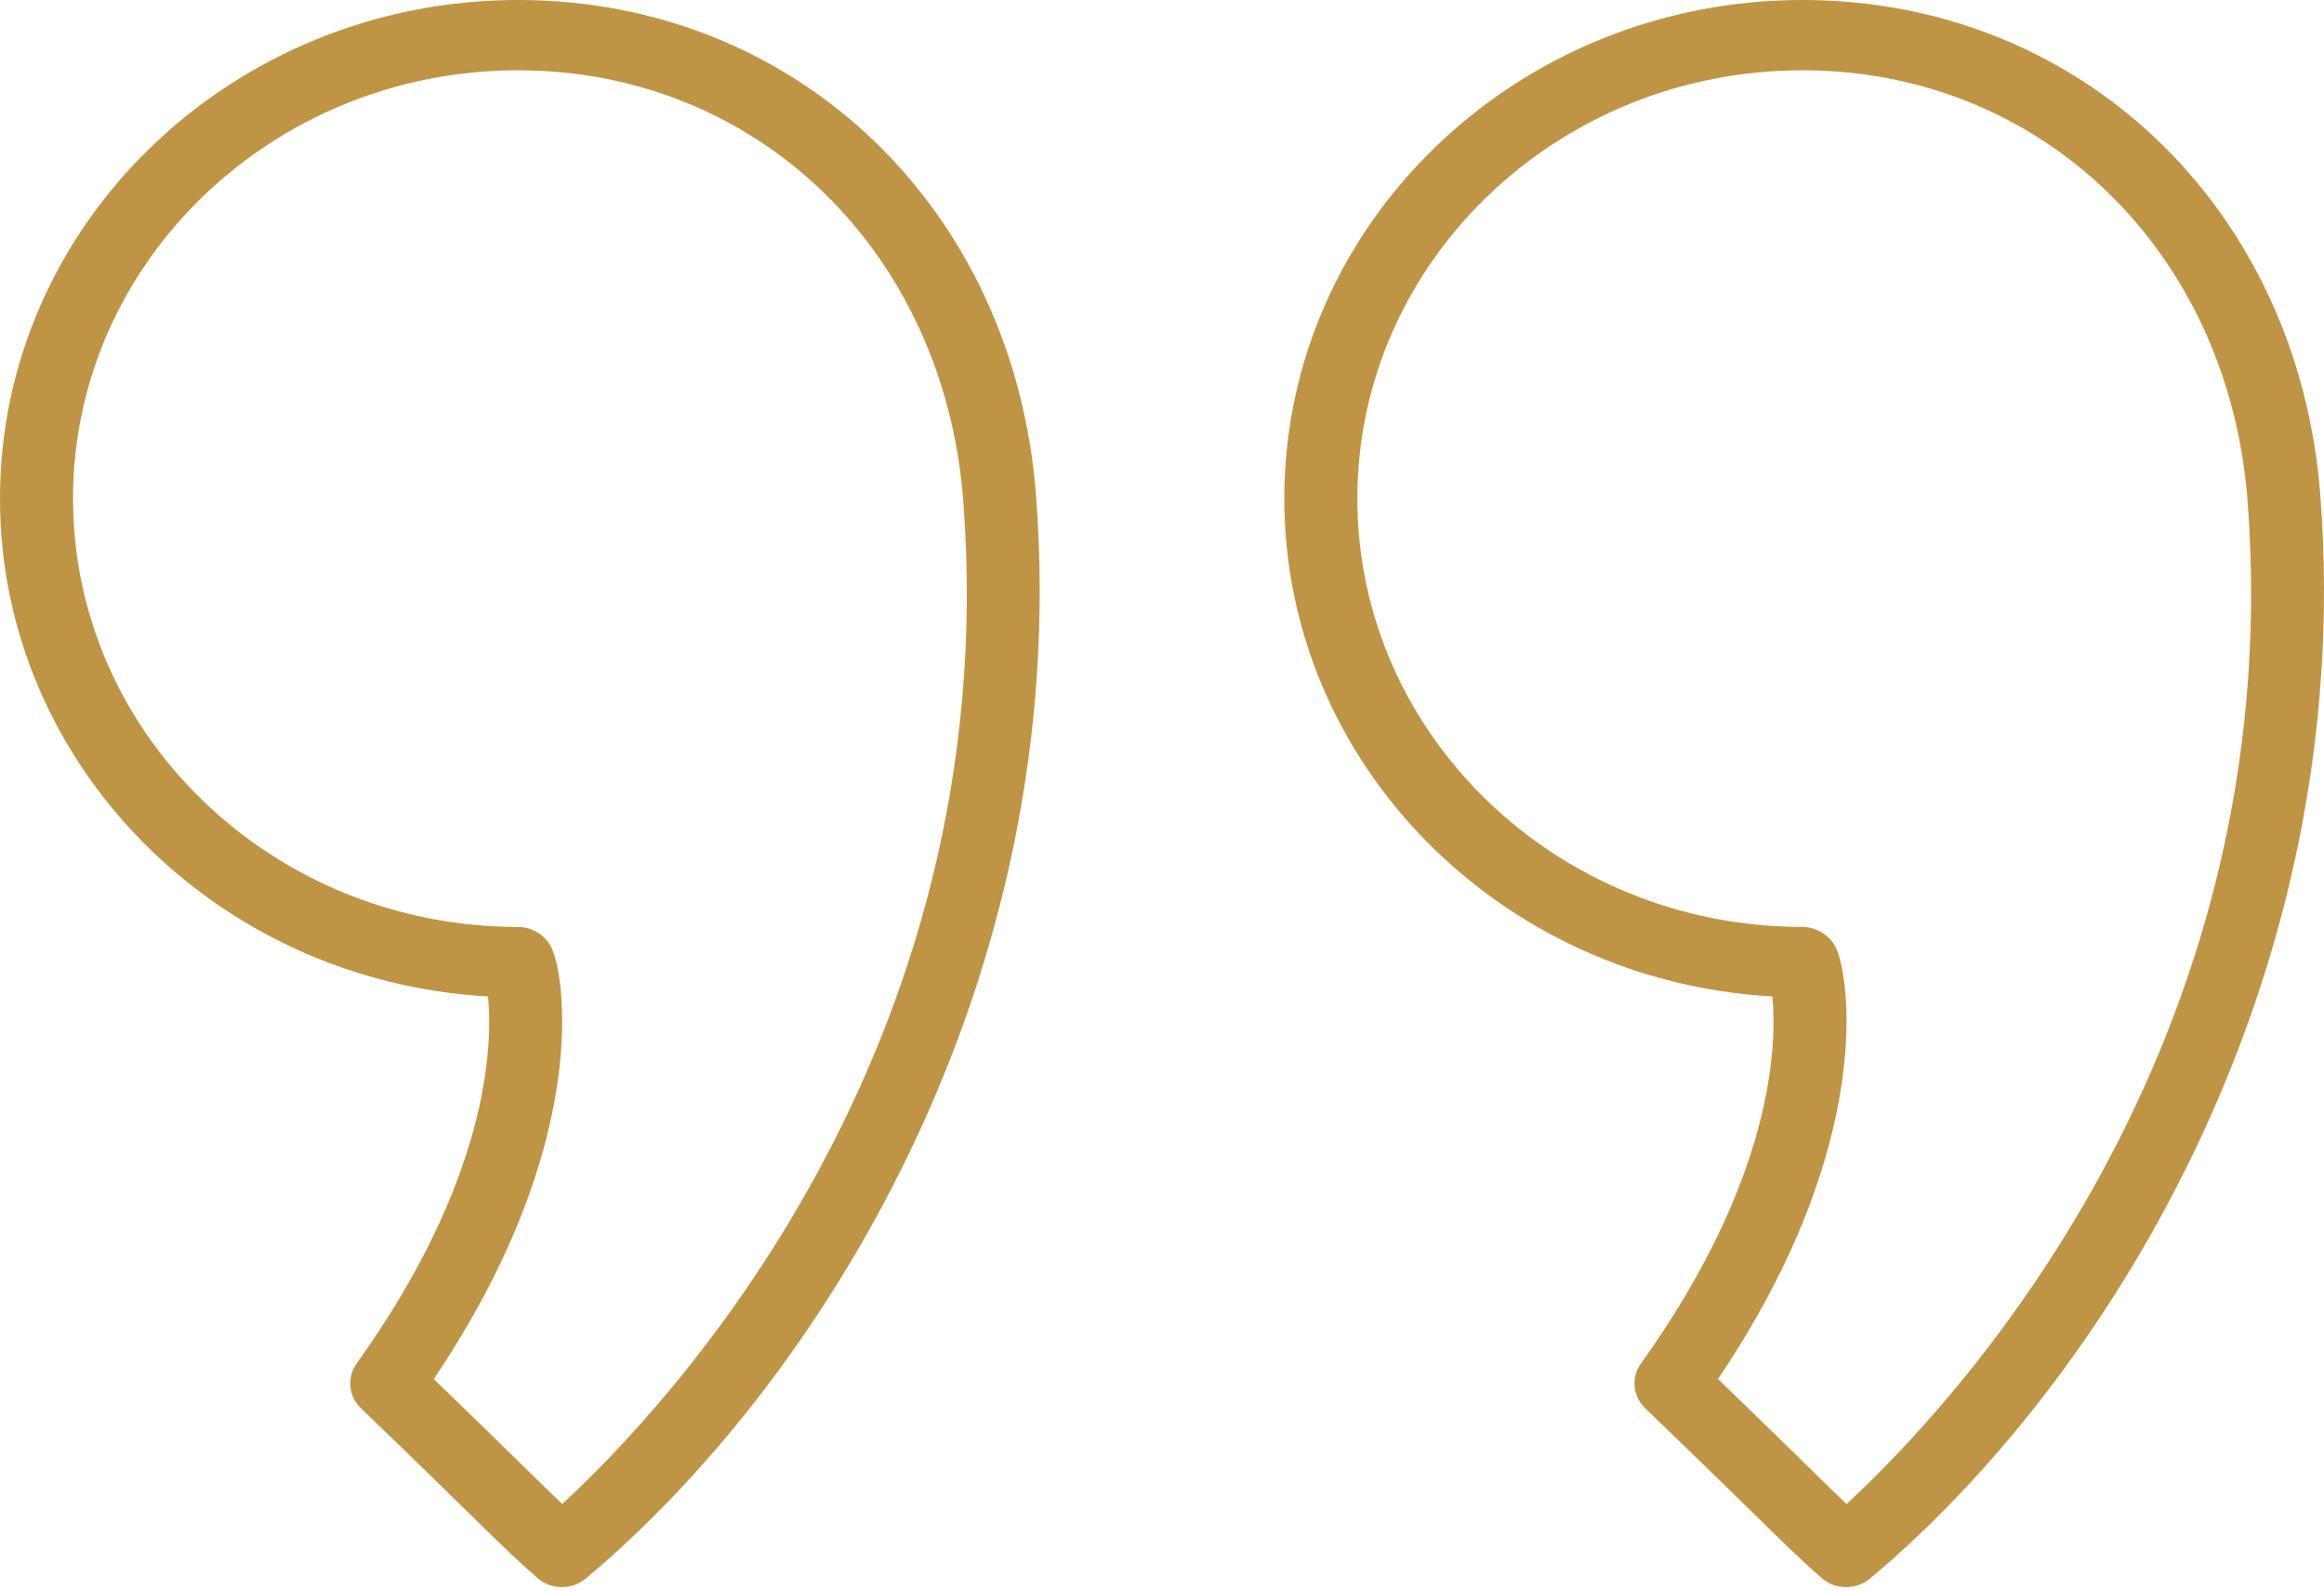
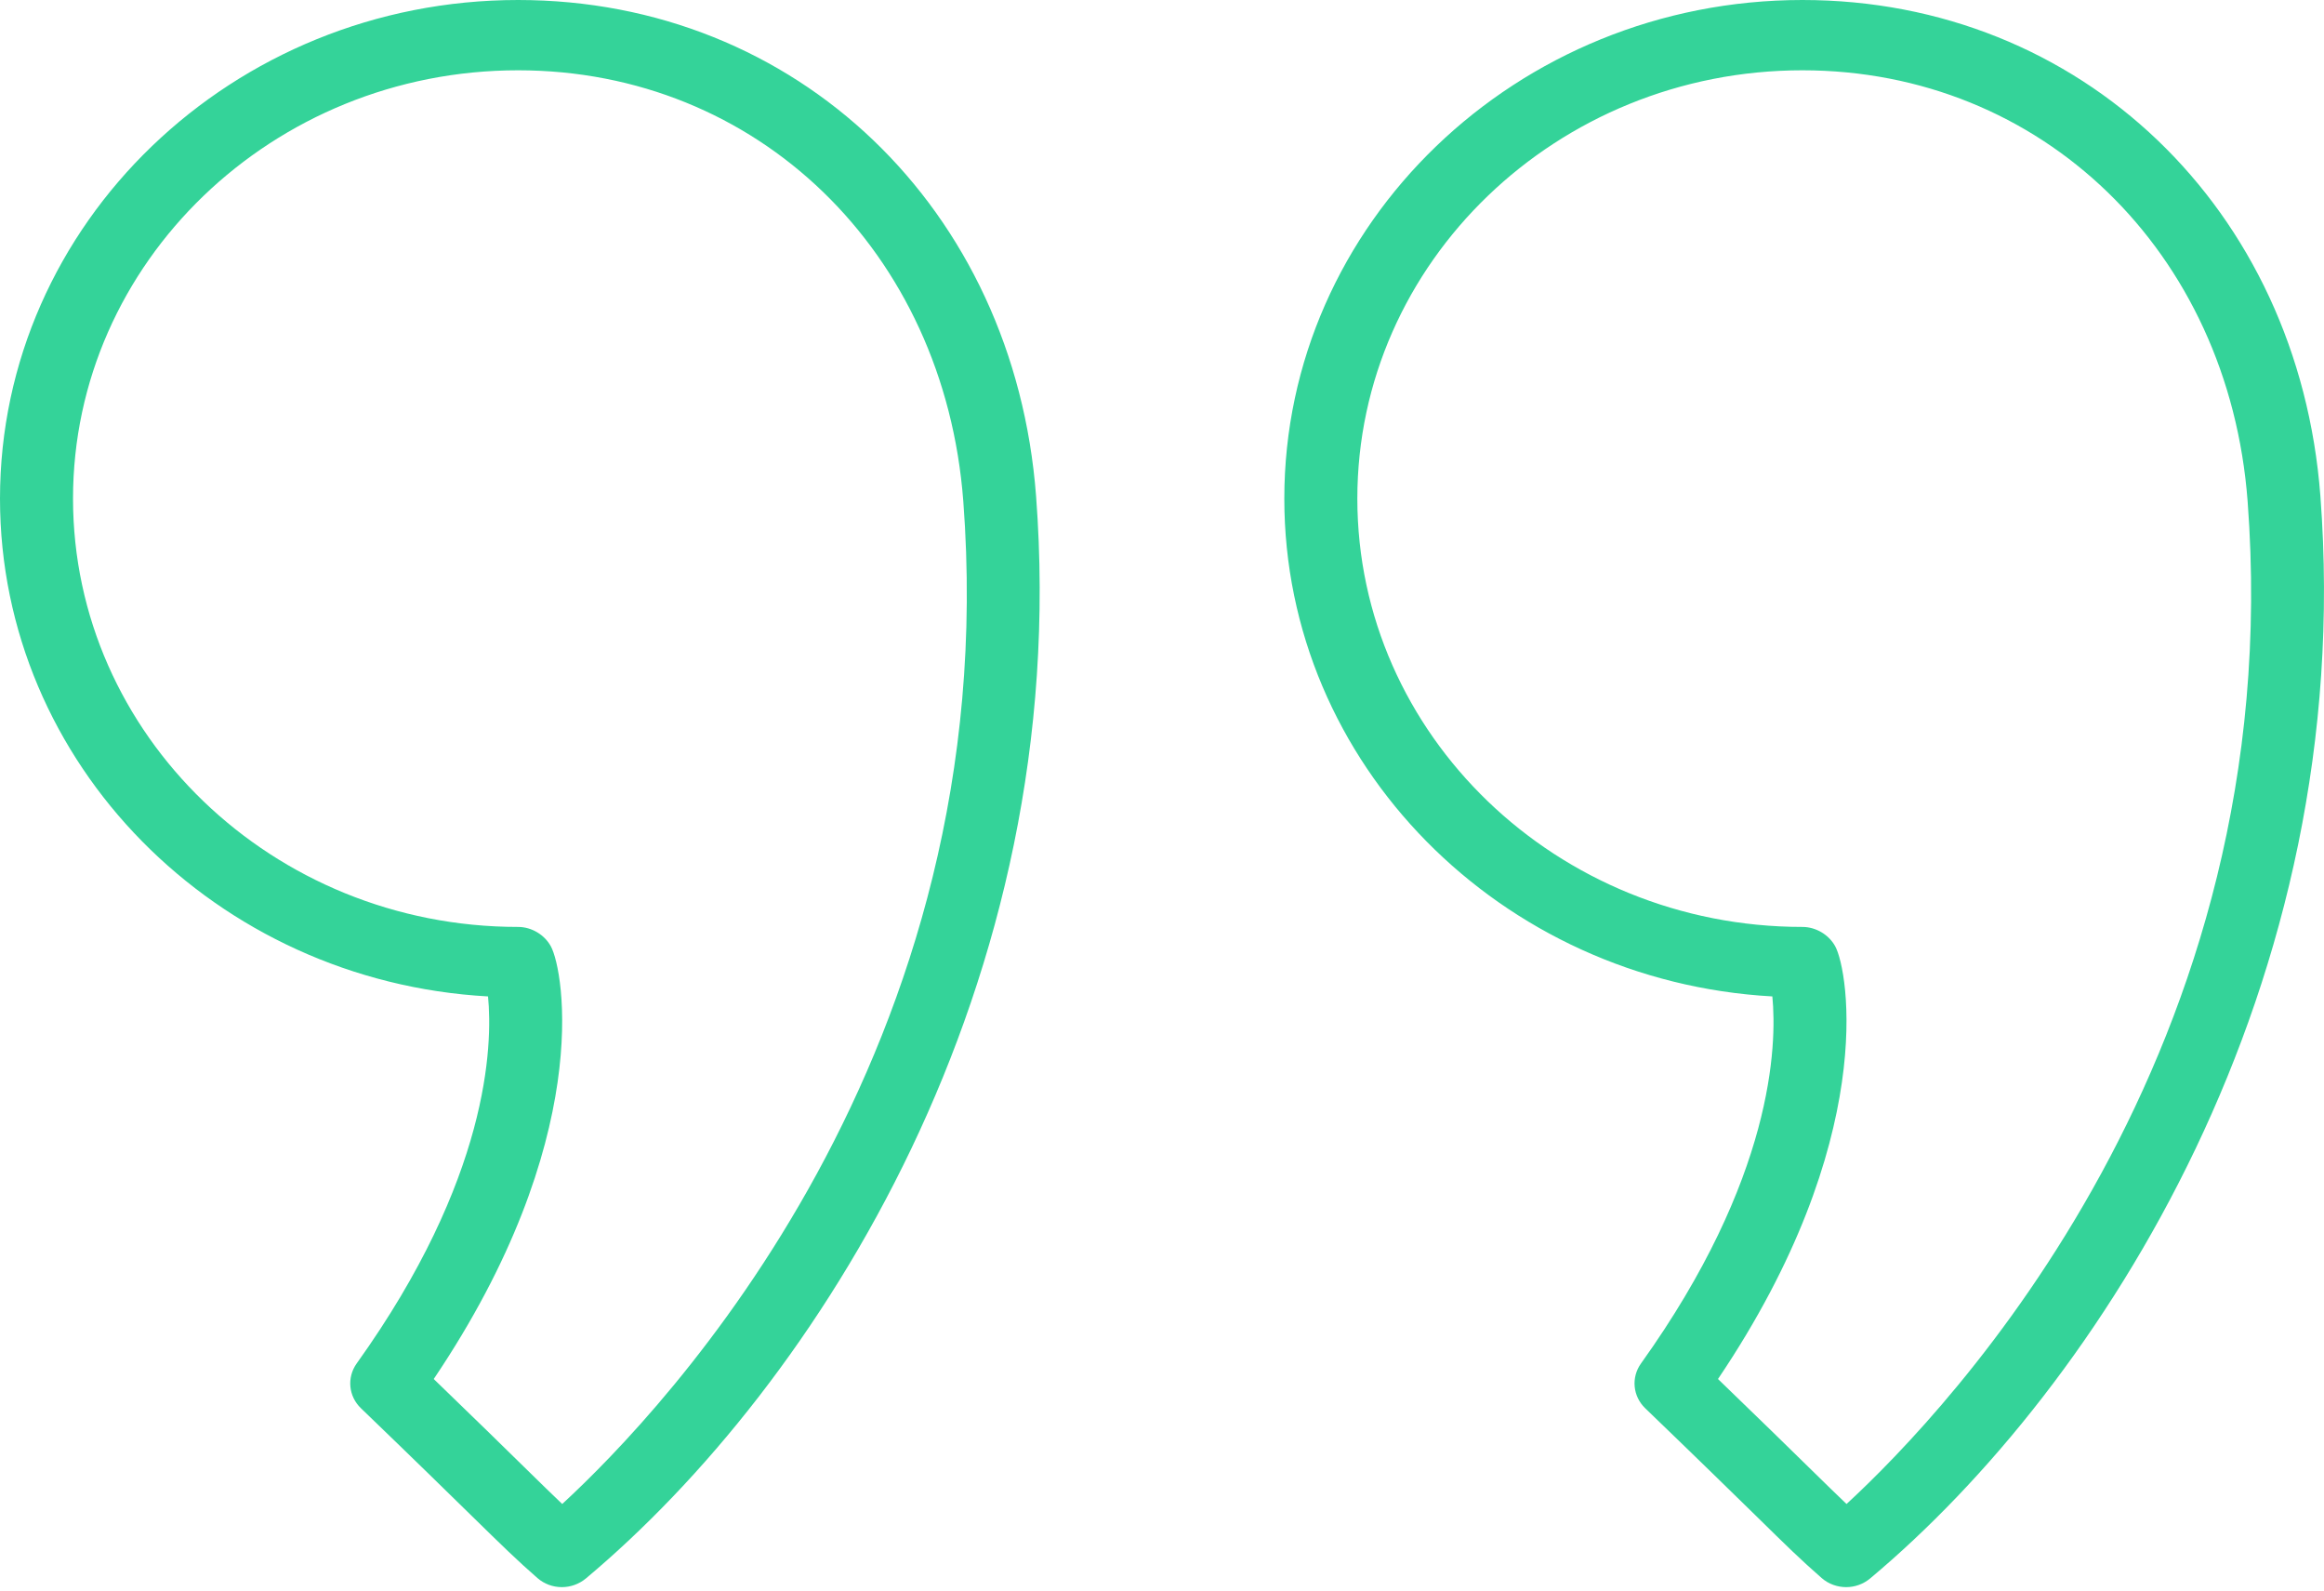
<svg xmlns="http://www.w3.org/2000/svg" width="38" height="26" viewBox="0 0 38 26" fill="none">
-   <path d="M8.471 0C3.8 0 0 3.656 0 8.15C0 12.486 3.536 16.042 7.98 16.288C8.057 17.087 7.999 19.262 5.832 22.288C5.669 22.517 5.698 22.824 5.902 23.02C6.788 23.873 7.336 24.41 7.72 24.786C8.222 25.277 8.451 25.502 8.786 25.794C8.9 25.894 9.043 25.944 9.187 25.944C9.327 25.944 9.466 25.896 9.579 25.803C13.354 22.642 17.548 16.111 16.941 8.109C16.585 3.41 13.024 0 8.471 0ZM9.193 24.585C9.03 24.431 8.845 24.249 8.571 23.981C8.239 23.655 7.783 23.209 7.092 22.542C9.721 18.643 9.225 15.867 9.007 15.469C8.904 15.28 8.693 15.152 8.471 15.152C4.458 15.152 1.194 12.011 1.194 8.15C1.194 4.29 4.458 1.149 8.471 1.149C12.38 1.149 15.441 4.111 15.751 8.192C16.433 17.193 10.873 23.037 9.193 24.585Z" fill="#BF9444" />
-   <path d="M37.941 8.109V8.108C37.584 3.41 34.022 0 29.471 0C24.8 0 21 3.656 21 8.15C21 12.486 24.537 16.042 28.98 16.288C29.057 17.086 28.999 19.26 26.832 22.288C26.668 22.517 26.698 22.824 26.901 23.02C27.784 23.87 28.331 24.406 28.715 24.781C29.219 25.276 29.449 25.501 29.786 25.795C29.899 25.894 30.044 25.944 30.187 25.944C30.327 25.944 30.466 25.896 30.579 25.802C34.354 22.642 38.547 16.111 37.941 8.109ZM30.193 24.585C30.029 24.429 29.842 24.247 29.566 23.976C29.234 23.651 28.78 23.206 28.091 22.542C30.721 18.643 30.225 15.867 30.008 15.469C29.905 15.28 29.693 15.152 29.471 15.152C25.458 15.152 22.194 12.011 22.194 8.15C22.194 4.29 25.458 1.149 29.471 1.149C33.379 1.149 36.441 4.111 36.751 8.192V8.192C37.432 17.192 31.872 23.037 30.193 24.585Z" fill="#BF9444" />
+   <path d="M8.471 0C3.8 0 0 3.656 0 8.15C0 12.486 3.536 16.042 7.98 16.288C8.057 17.087 7.999 19.262 5.832 22.288C5.669 22.517 5.698 22.824 5.902 23.02C6.788 23.873 7.336 24.41 7.72 24.786C8.222 25.277 8.451 25.502 8.786 25.794C8.9 25.894 9.043 25.944 9.187 25.944C9.327 25.944 9.466 25.896 9.579 25.803C13.354 22.642 17.548 16.111 16.941 8.109C16.585 3.41 13.024 0 8.471 0ZM9.193 24.585C9.03 24.431 8.845 24.249 8.571 23.981C8.239 23.655 7.783 23.209 7.092 22.542C9.721 18.643 9.225 15.867 9.007 15.469C8.904 15.28 8.693 15.152 8.471 15.152C4.458 15.152 1.194 12.011 1.194 8.15C1.194 4.29 4.458 1.149 8.471 1.149C12.38 1.149 15.441 4.111 15.751 8.192C16.433 17.193 10.873 23.037 9.193 24.585Z" fill="#34d399" />
+   <path d="M37.941 8.109V8.108C37.584 3.41 34.022 0 29.471 0C24.8 0 21 3.656 21 8.15C21 12.486 24.537 16.042 28.98 16.288C29.057 17.086 28.999 19.26 26.832 22.288C26.668 22.517 26.698 22.824 26.901 23.02C27.784 23.87 28.331 24.406 28.715 24.781C29.219 25.276 29.449 25.501 29.786 25.795C29.899 25.894 30.044 25.944 30.187 25.944C30.327 25.944 30.466 25.896 30.579 25.802C34.354 22.642 38.547 16.111 37.941 8.109ZM30.193 24.585C30.029 24.429 29.842 24.247 29.566 23.976C29.234 23.651 28.78 23.206 28.091 22.542C30.721 18.643 30.225 15.867 30.008 15.469C29.905 15.28 29.693 15.152 29.471 15.152C25.458 15.152 22.194 12.011 22.194 8.15C22.194 4.29 25.458 1.149 29.471 1.149C33.379 1.149 36.441 4.111 36.751 8.192V8.192C37.432 17.192 31.872 23.037 30.193 24.585Z" fill="#34d399" />
</svg>
